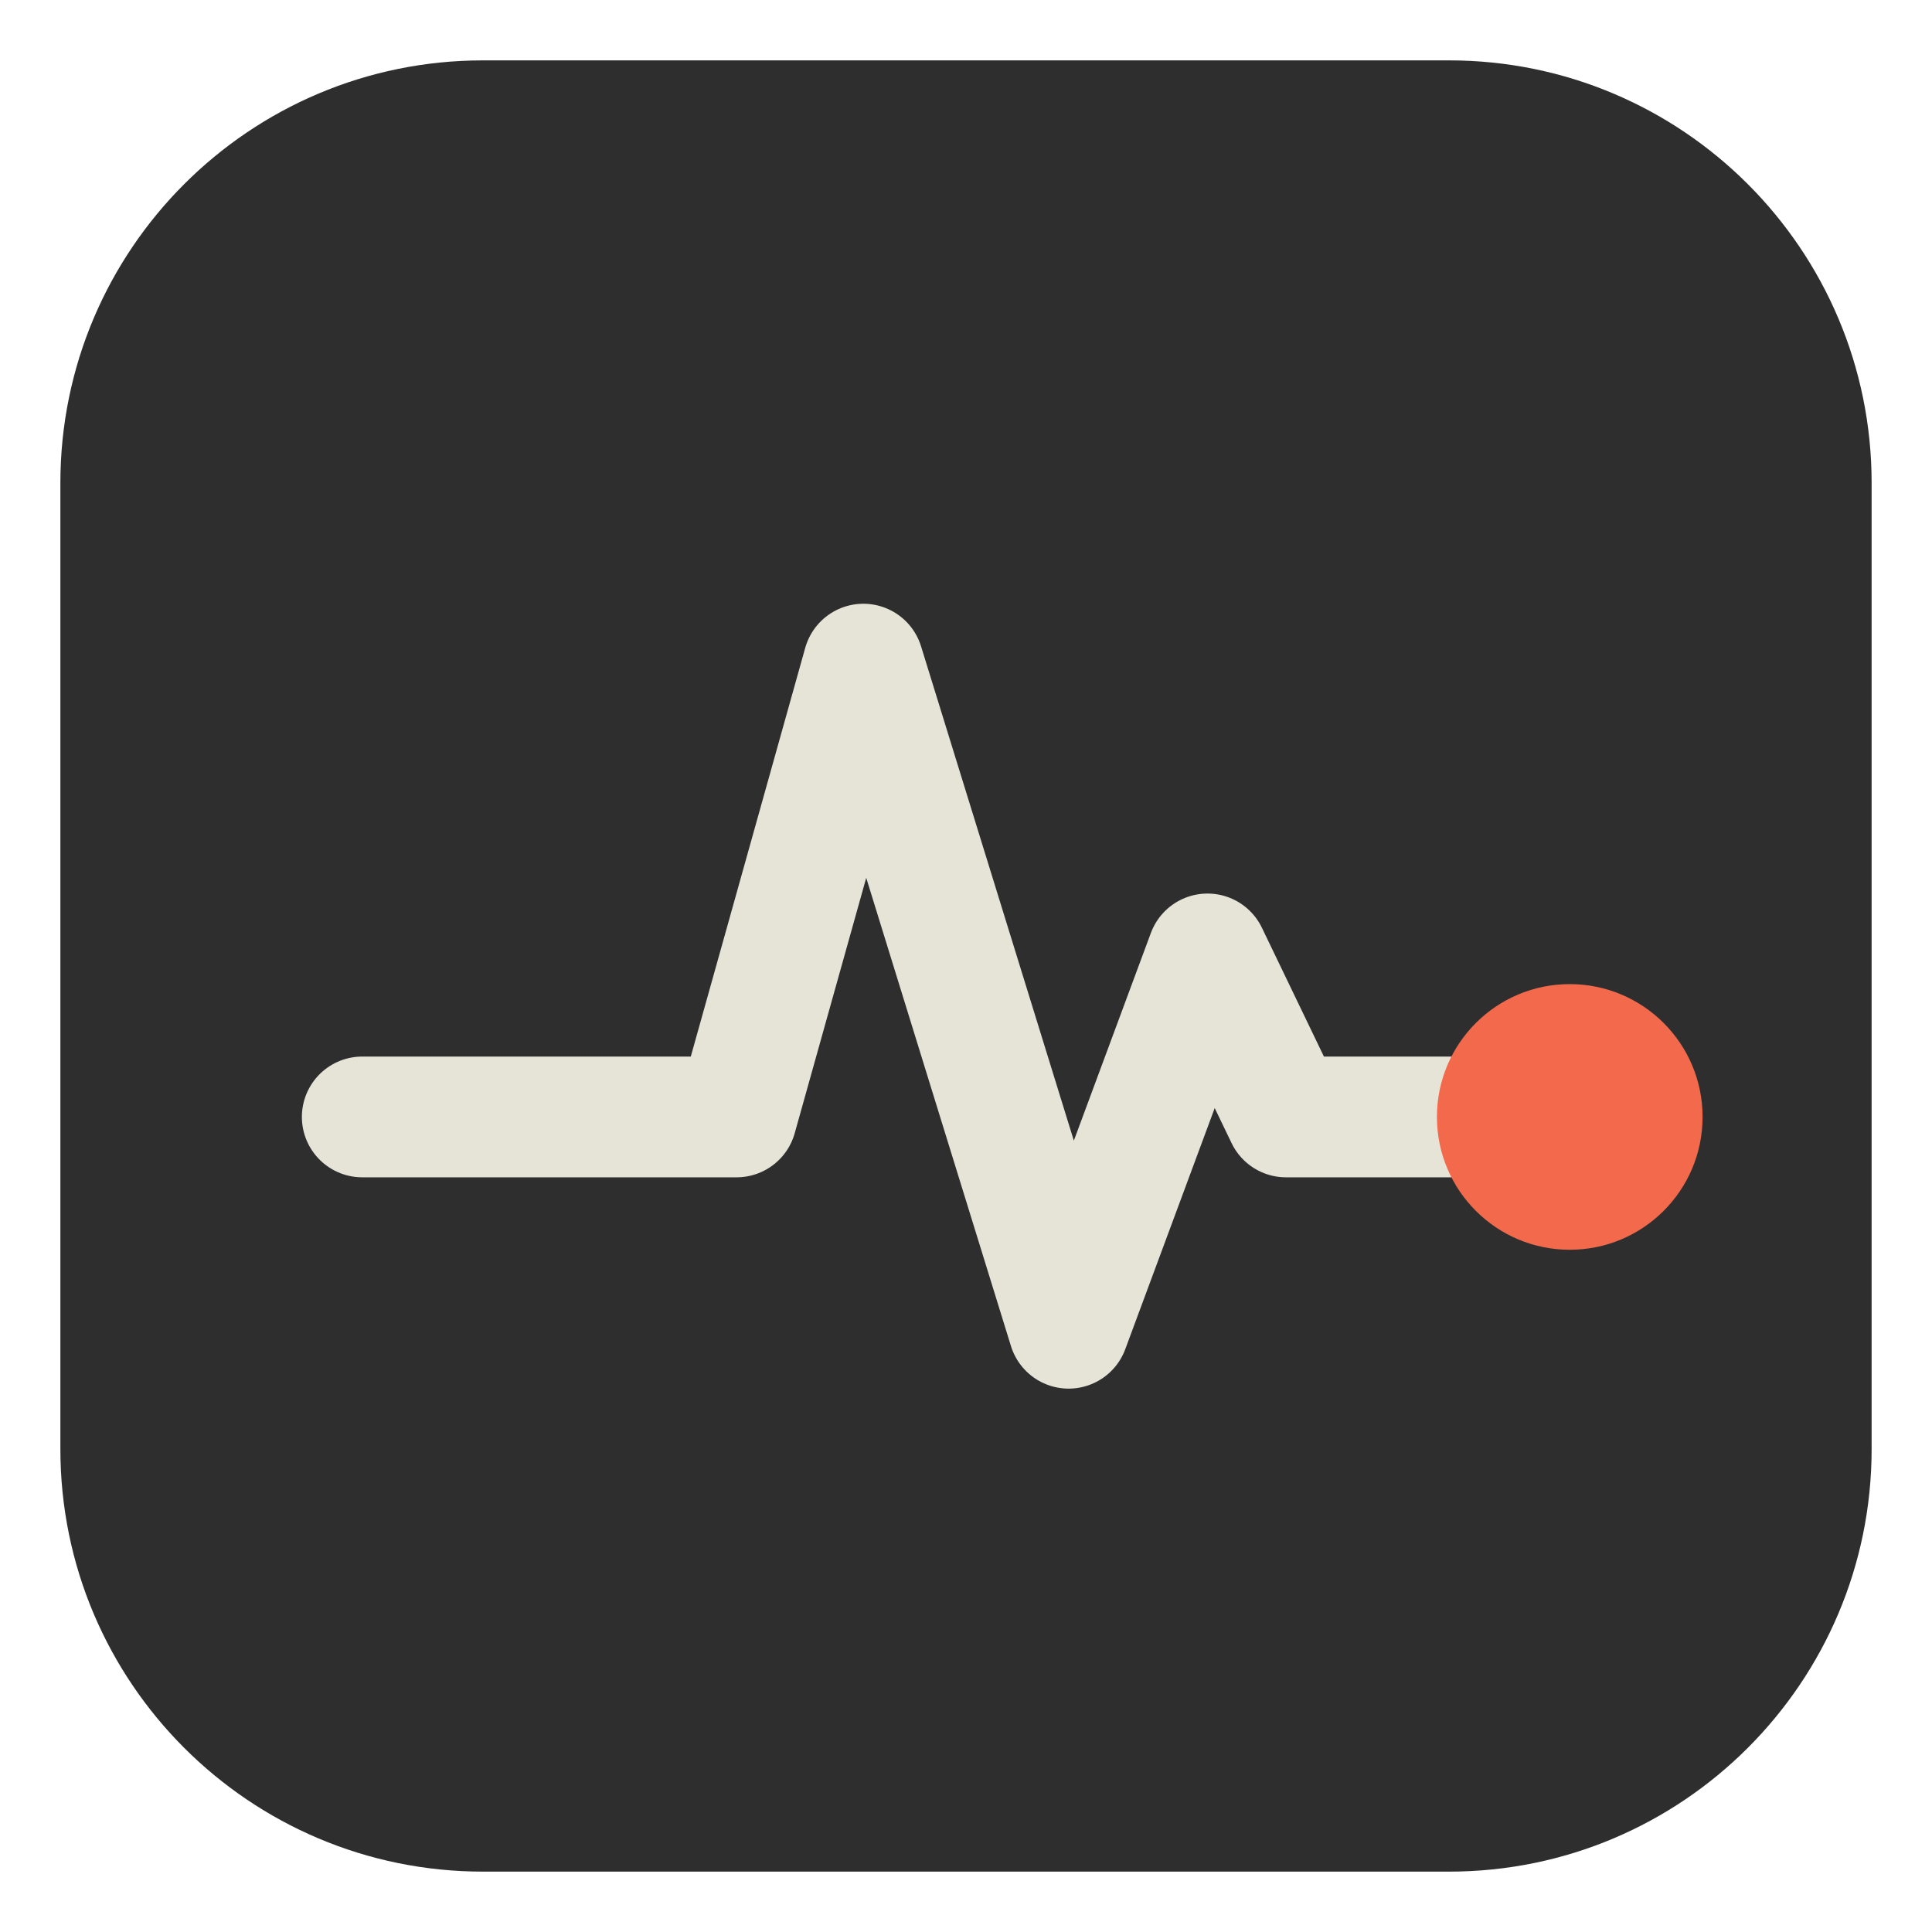
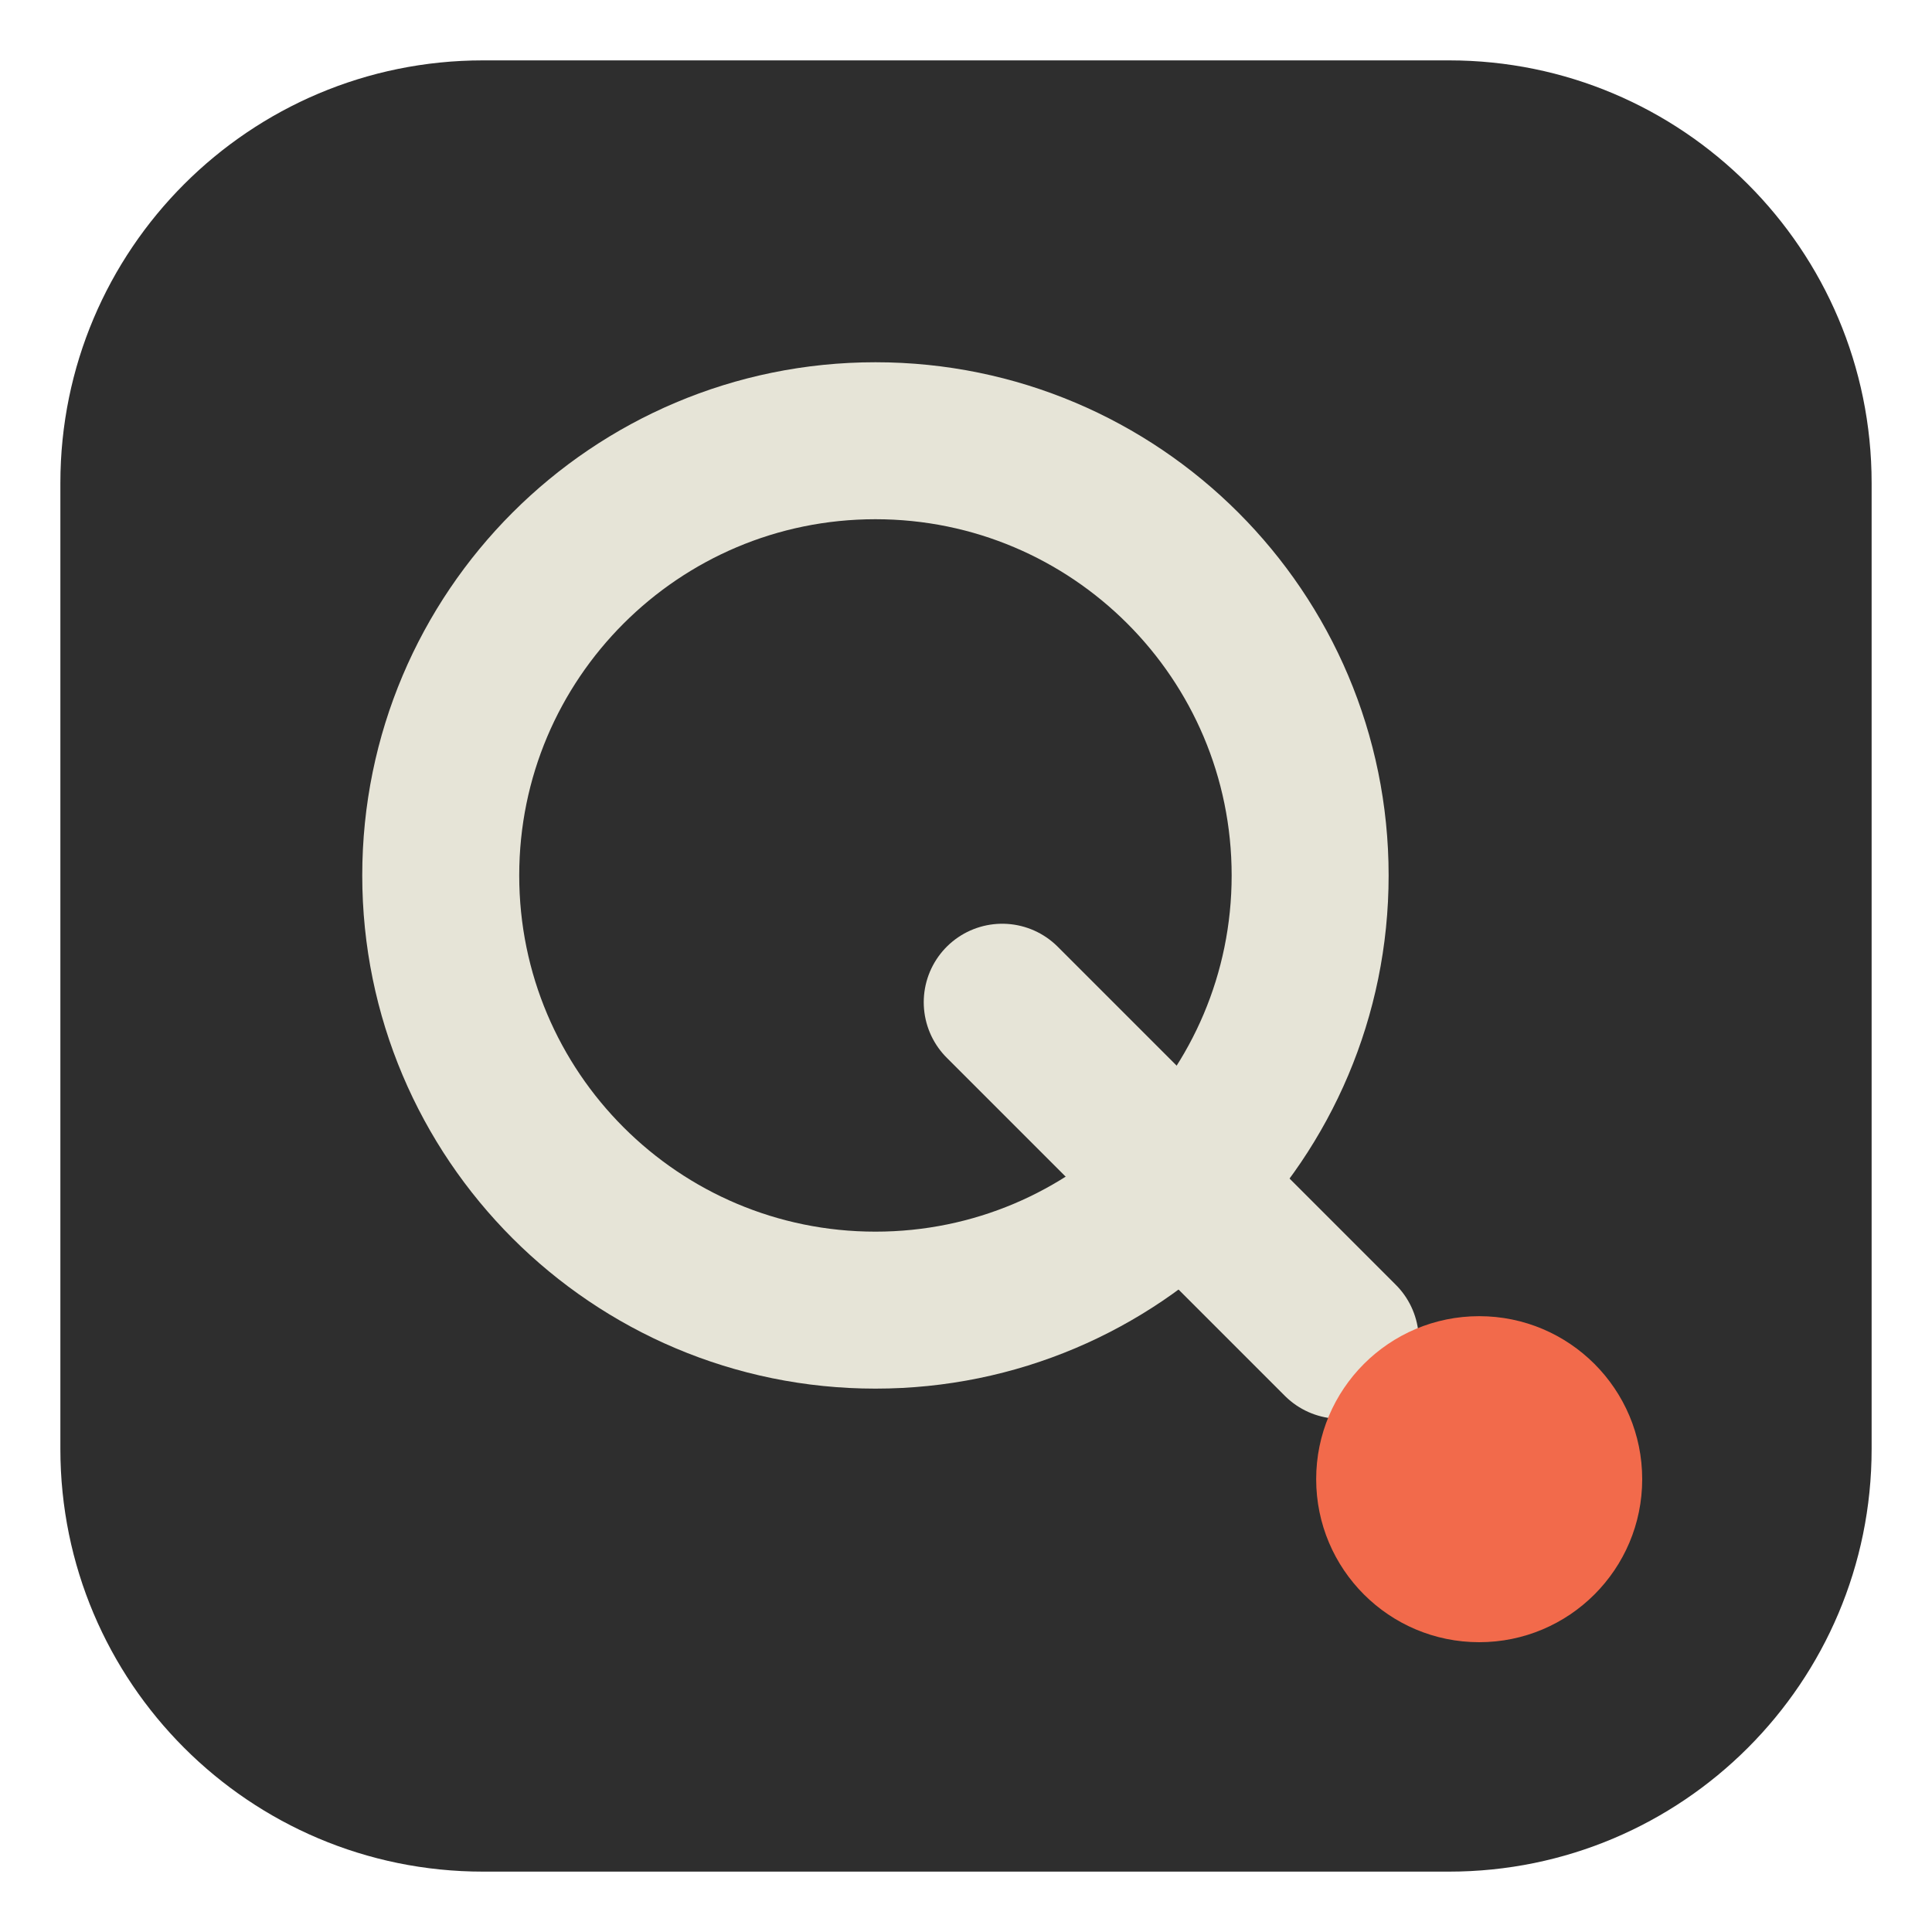
<svg xmlns="http://www.w3.org/2000/svg" viewBox="0 0 32 32">
  <rect x="1" y="1" width="30" height="30" rx="7" fill="#2E2E2E" />
-   <path d="M6 18.5h6.2l2.1-7.5 3.4 11 2.3-6.2 1.3 2.7H26" fill="none" stroke="#E6E4D7" stroke-width="2" stroke-linecap="round" stroke-linejoin="round" />
-   <circle cx="26" cy="18.5" r="2.2" fill="#F26A4B" />
+   <circle cx="14.5" cy="14.5" r="7.2" fill="none" stroke="#E6E4D7" stroke-width="2.6" />
+   <path d="M16.6 16.6L22.2 22.2" stroke="#E6E4D7" stroke-width="2.6" stroke-linecap="round" />
+   <circle cx="24.5" cy="24.5" r="2.7" fill="#F26A4B" />
</svg>
